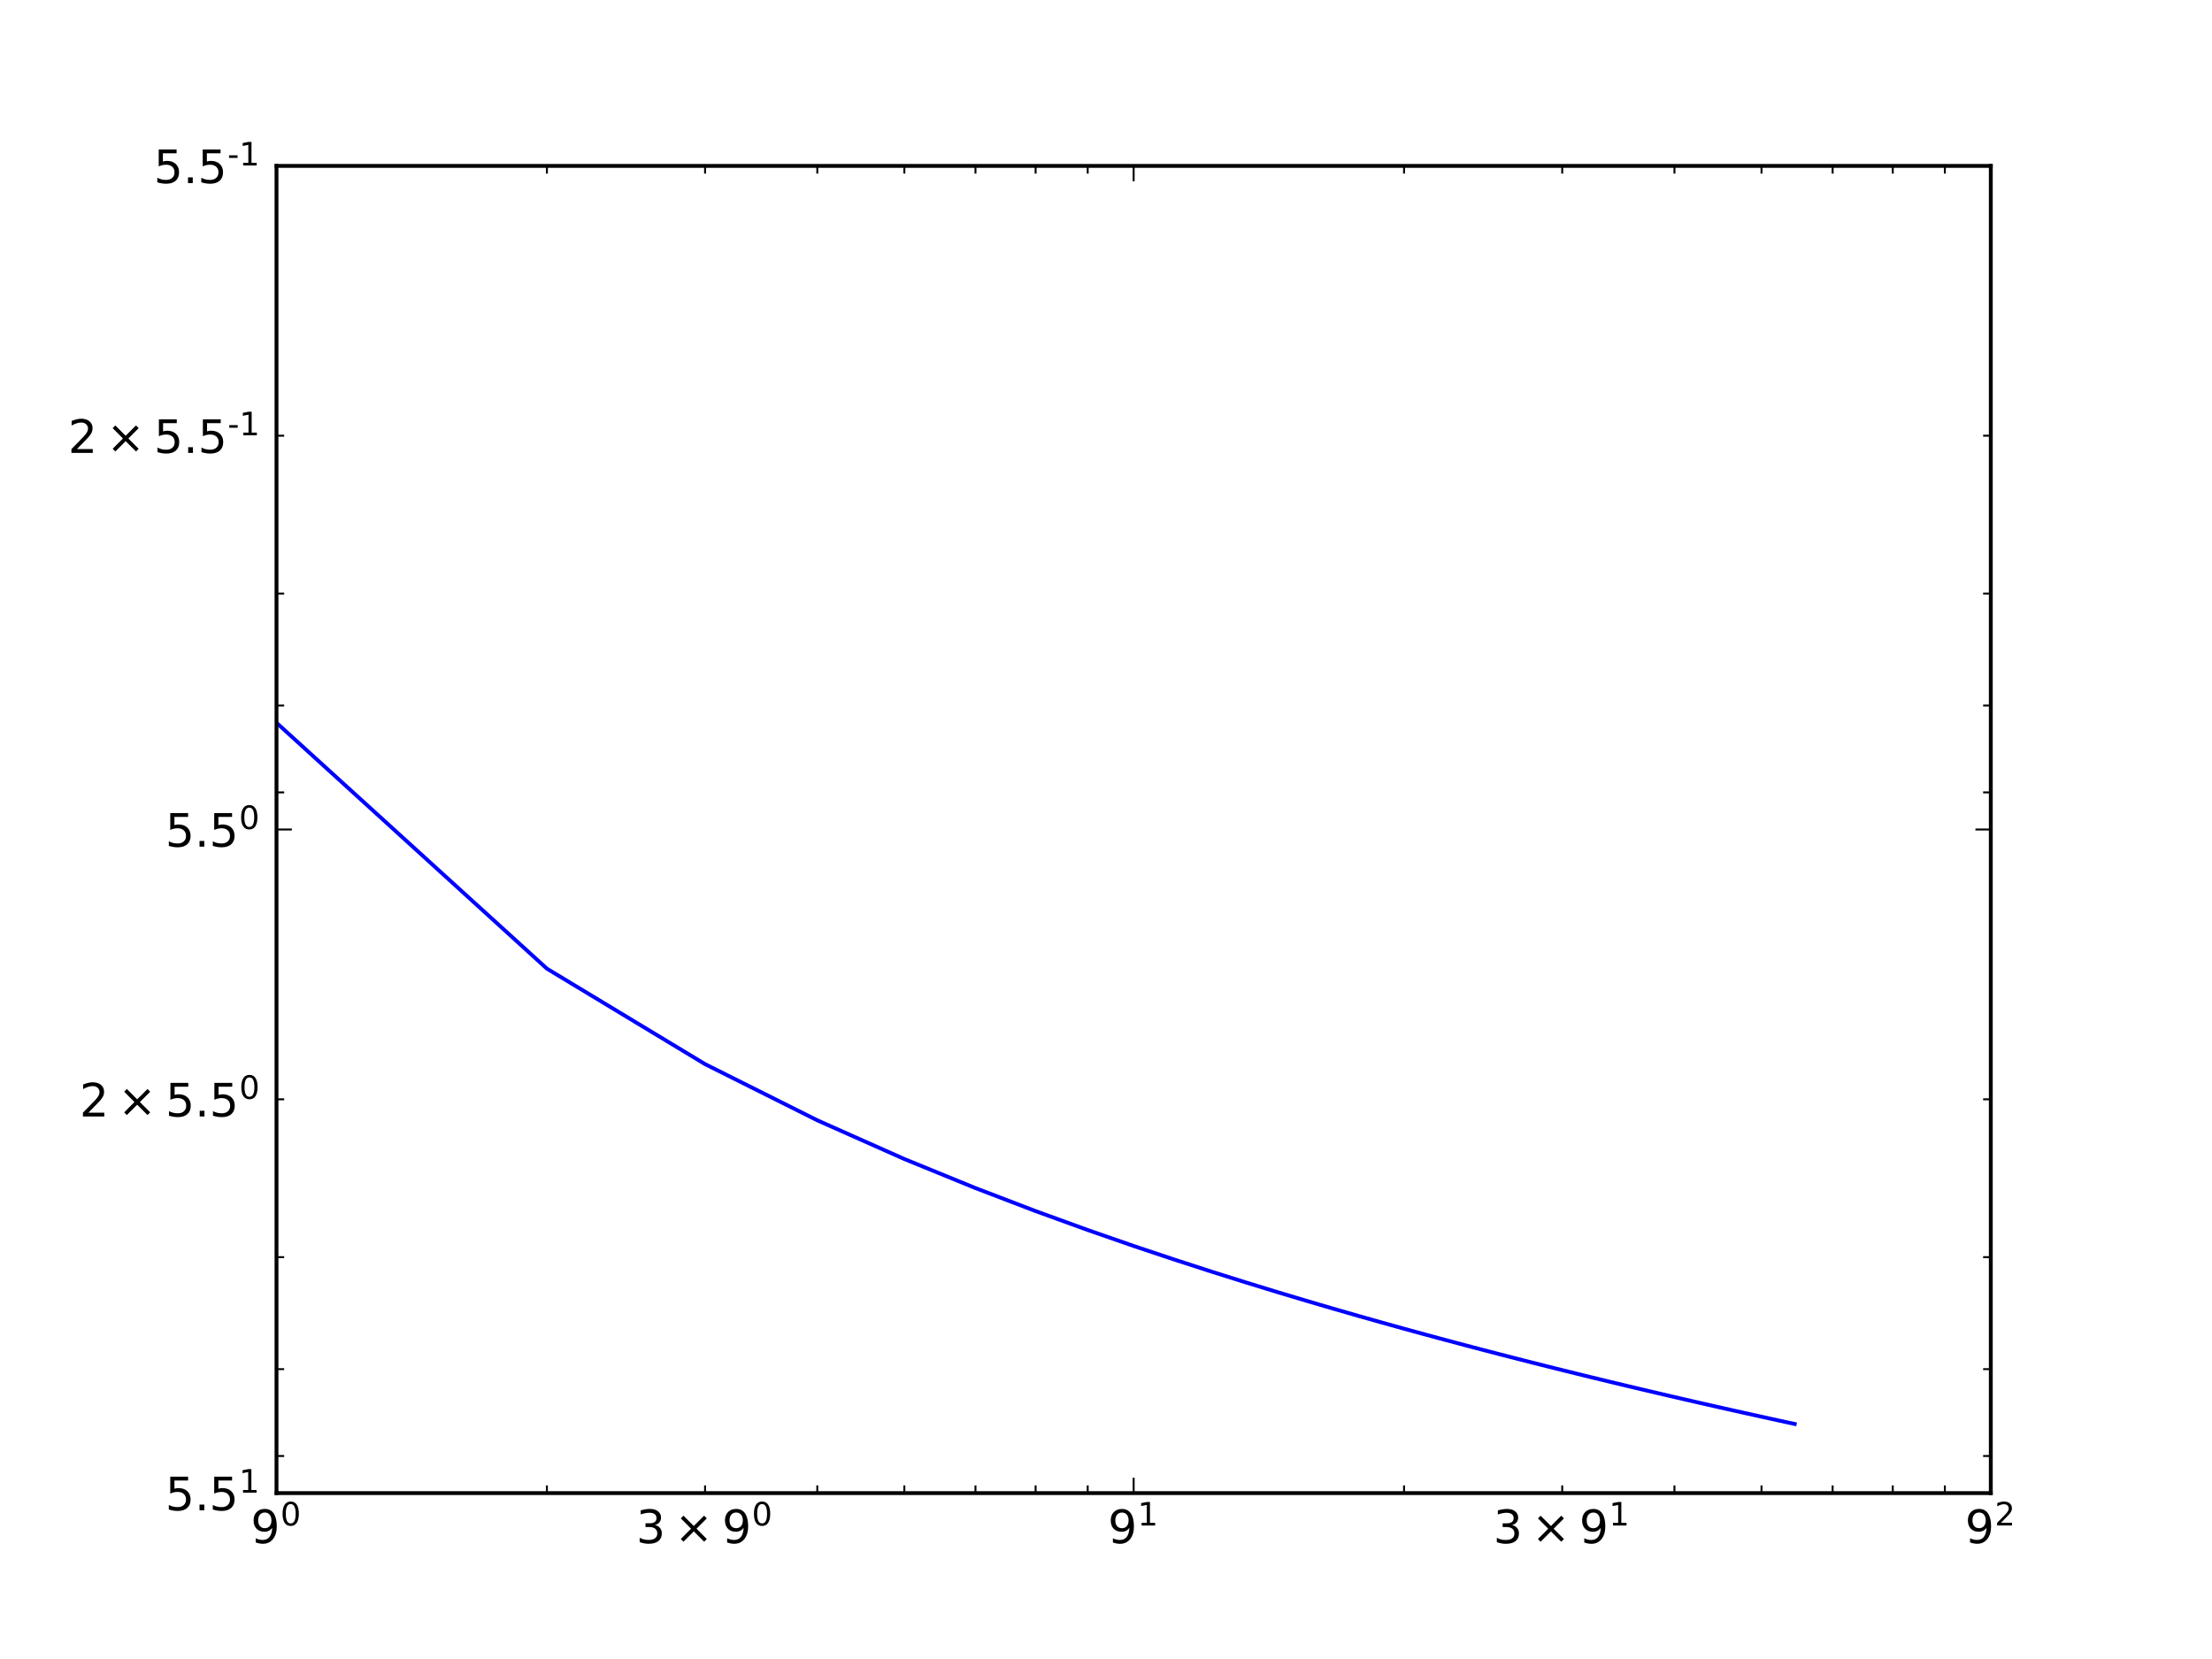
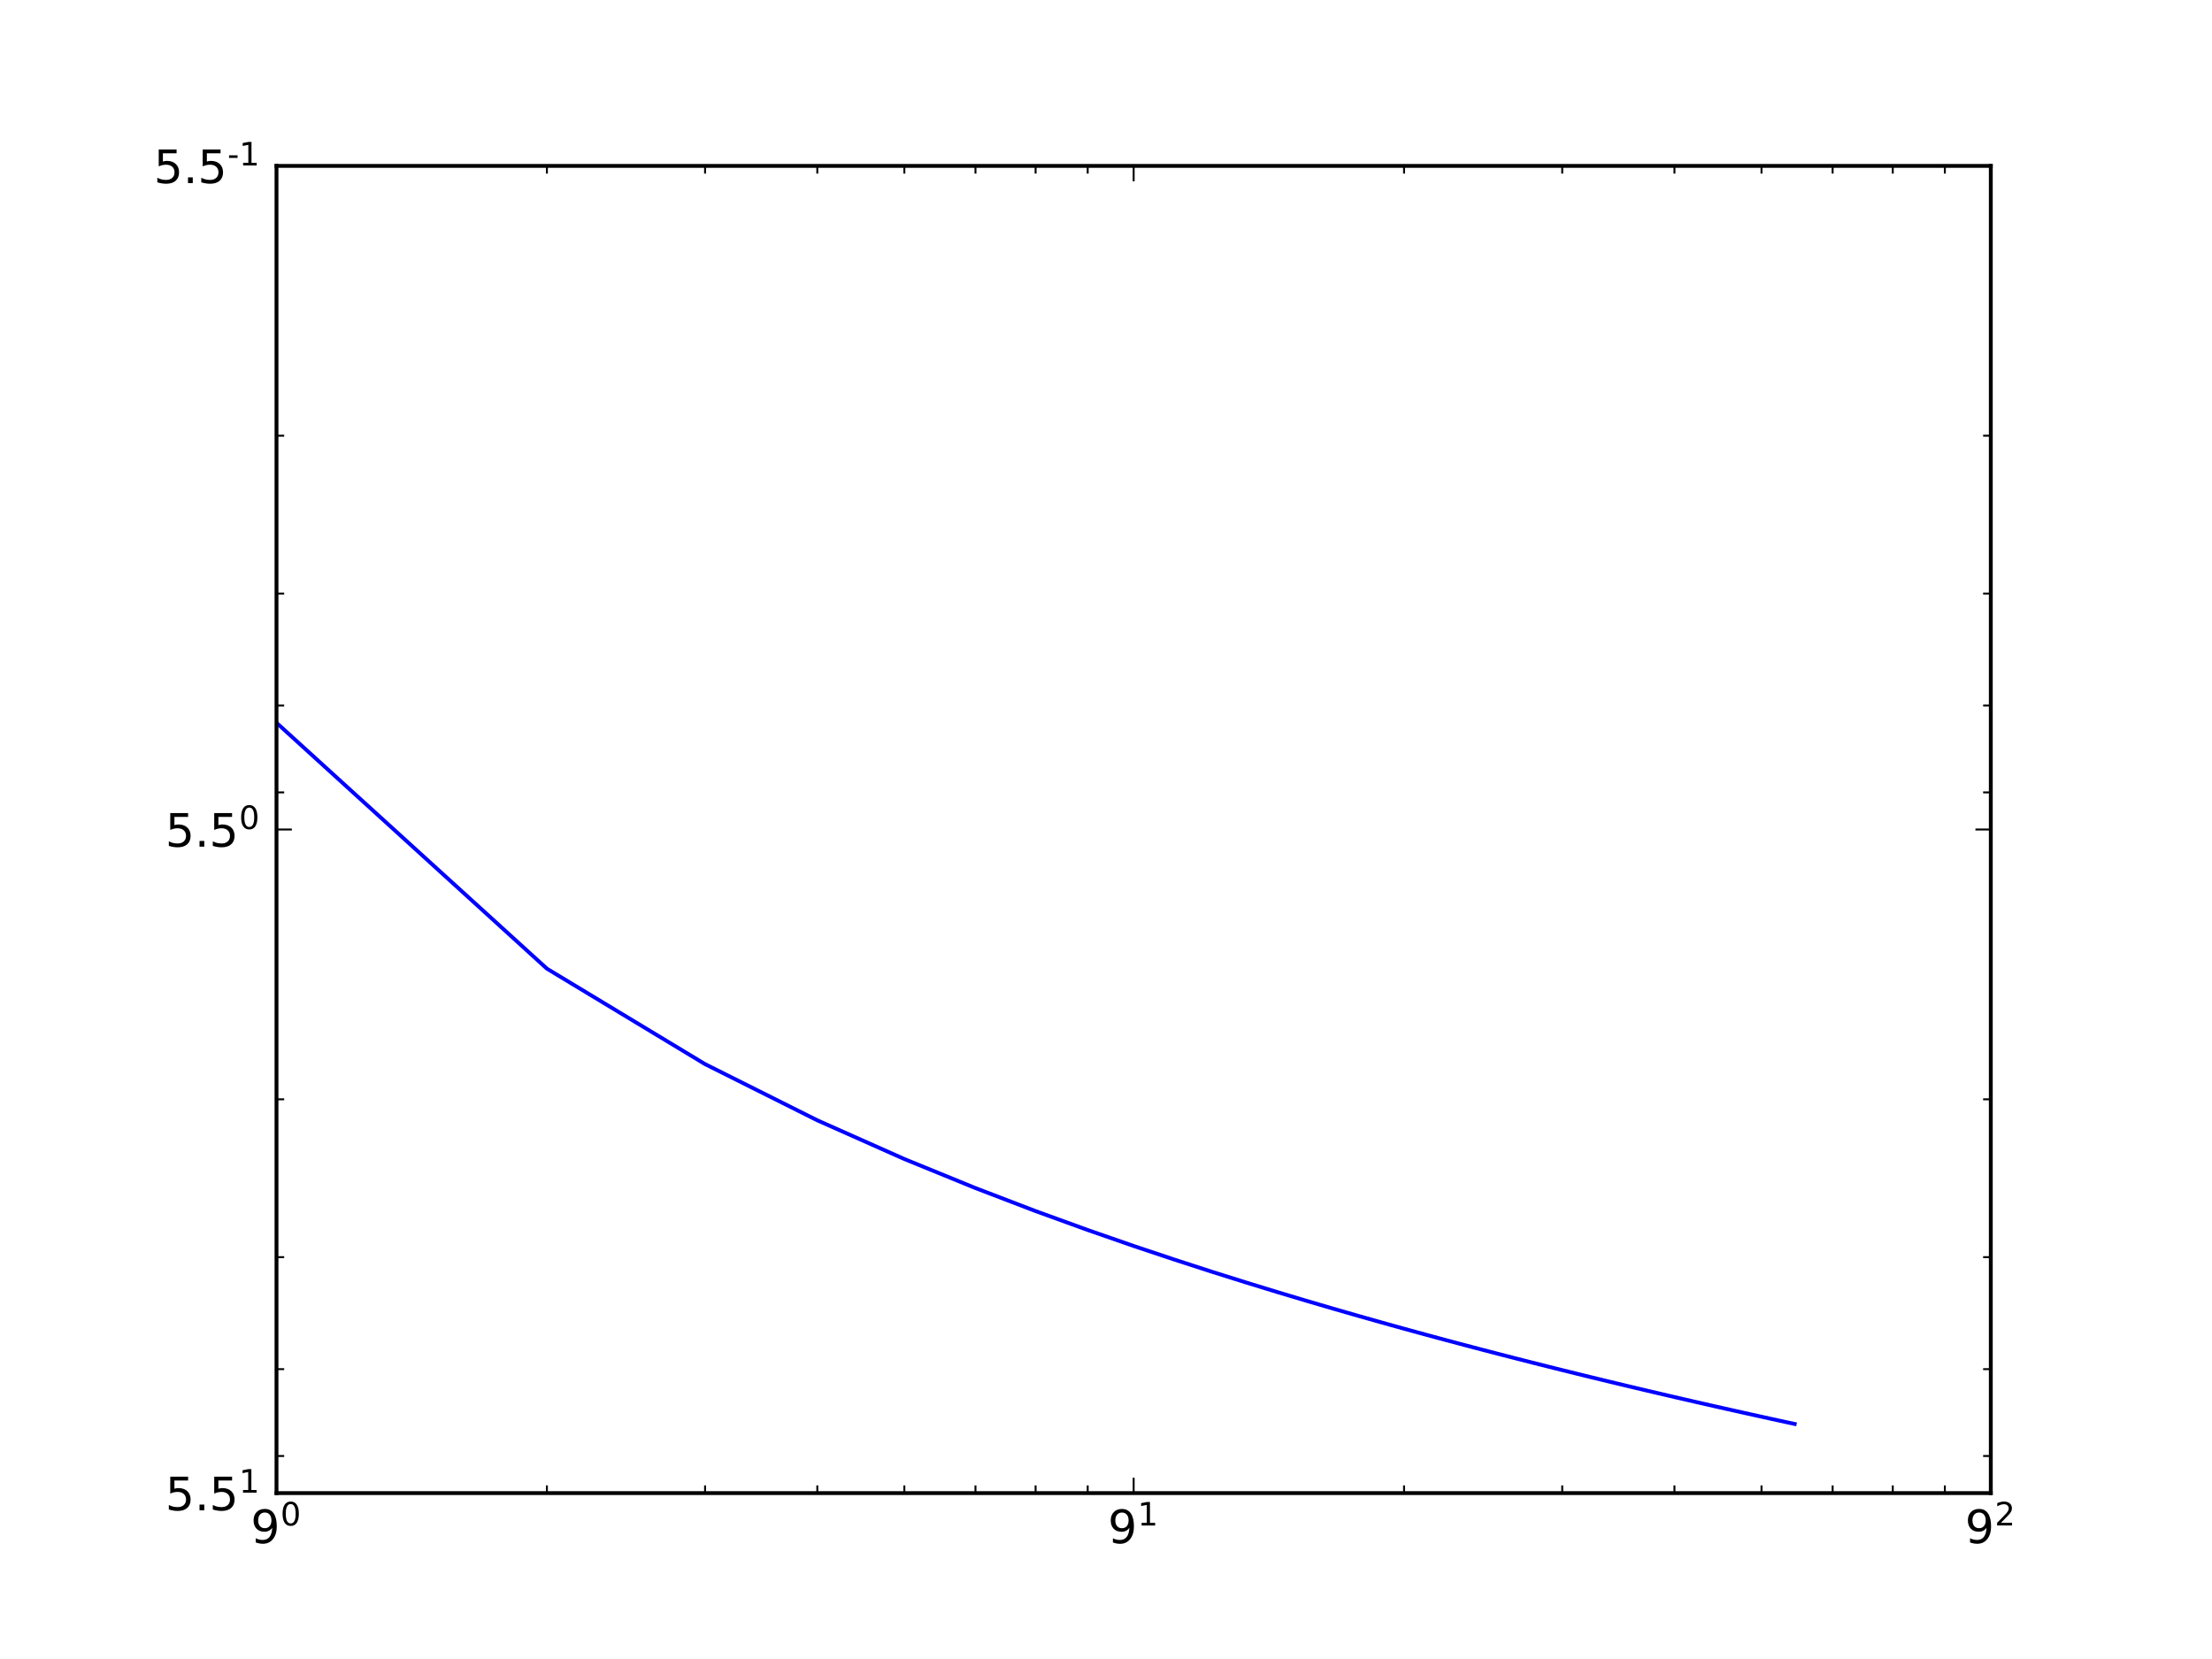
<svg xmlns="http://www.w3.org/2000/svg" xmlns:xlink="http://www.w3.org/1999/xlink" height="432pt" version="1.1" viewBox="0 0 576 432" width="576pt">
  <defs>
    <style type="text/css">
*{stroke-linecap:butt;stroke-linejoin:round;}
  </style>
  </defs>
  <g id="figure_1">
    <g id="patch_1">
      <path d="M 0 432  L 576 432  L 576 0  L 0 0  z " style="fill:#ffffff;" />
    </g>
    <g id="axes_1">
      <g id="patch_2">
        <path d="M 72 388.8  L 518.4 388.8  L 518.4 43.2  L 72 43.2  z " style="fill:#ffffff;" />
      </g>
      <g id="line2d_1">
-         <path clip-path="url(#p77b23b5ff5)" d="M -1 115.451  L 72 188.213  L 142.412 252.236  L 183.6 277.099  L 212.824 291.727  L 235.491 301.808  L 254.012 309.374  L 269.671 315.367  L 283.235 320.29  L 295.2 324.447  L 305.903 328.027  L 315.585 331.163  L 324.424 333.944  L 332.554 336.437  L 340.083 338.693  L 347.091 340.75  L 353.647 342.637  L 359.805 344.378  L 365.612 345.994  L 371.104 347.498  L 376.315 348.906  L 381.271 350.227  L 385.996 351.471  L 390.512 352.645  L 394.835 353.757  L 398.982 354.813  L 402.966 355.817  L 406.8 356.773  L 410.494 357.687  L 414.059 358.561  L 417.503 359.398  L 420.834 360.201  L 424.059 360.973  L 427.185 361.715  L 430.217 362.43  L 433.162 363.12  L 436.024 363.786  L 438.807 364.429  L 441.516 365.051  L 444.154 365.654  L 446.726 366.238  L 449.235 366.804  L 451.683 367.354  L 454.073 367.887  L 456.408 368.406  L 458.691 368.911  L 460.924 369.402  L 463.108 369.88  L 465.247 370.347  L 467.342 370.801  " style="fill:none;stroke:#0000ff;stroke-linecap:square;" />
+         <path clip-path="url(#p723926c91e)" d="M -1 115.451  L 72 188.213  L 142.412 252.236  L 183.6 277.099  L 212.824 291.727  L 235.491 301.808  L 254.012 309.374  L 269.671 315.367  L 283.235 320.29  L 295.2 324.447  L 305.903 328.027  L 315.585 331.163  L 324.424 333.944  L 332.554 336.437  L 340.083 338.693  L 347.091 340.75  L 353.647 342.637  L 359.805 344.378  L 365.612 345.994  L 371.104 347.498  L 376.315 348.906  L 381.271 350.227  L 385.996 351.471  L 390.512 352.645  L 394.835 353.757  L 398.982 354.813  L 402.966 355.817  L 406.8 356.773  L 410.494 357.687  L 414.059 358.561  L 417.503 359.398  L 420.834 360.201  L 424.059 360.973  L 427.185 361.715  L 430.217 362.43  L 433.162 363.12  L 436.024 363.786  L 438.807 364.429  L 441.516 365.051  L 444.154 365.654  L 446.726 366.238  L 449.235 366.804  L 451.683 367.354  L 454.073 367.887  L 456.408 368.406  L 458.691 368.911  L 460.924 369.402  L 463.108 369.88  L 465.247 370.347  L 467.342 370.801  " style="fill:none;stroke:#0000ff;stroke-linecap:square;" />
      </g>
      <g id="patch_3">
        <path d="M 72 388.8  L 72 43.2  " style="fill:none;stroke:#000000;stroke-linecap:square;stroke-linejoin:miter;" />
      </g>
      <g id="patch_4">
        <path d="M 518.4 388.8  L 518.4 43.2  " style="fill:none;stroke:#000000;stroke-linecap:square;stroke-linejoin:miter;" />
      </g>
      <g id="patch_5">
        <path d="M 72 388.8  L 518.4 388.8  " style="fill:none;stroke:#000000;stroke-linecap:square;stroke-linejoin:miter;" />
      </g>
      <g id="patch_6">
        <path d="M 72 43.2  L 518.4 43.2  " style="fill:none;stroke:#000000;stroke-linecap:square;stroke-linejoin:miter;" />
      </g>
      <g id="matplotlib.axis_1">
        <g id="xtick_1">
          <g id="line2d_2">
            <defs>
-               <path d="M 0 0  L 0 -4  " id="m2d4ddba423" style="stroke:#000000;stroke-width:0.5;" />
-             </defs>
-             <g>
-               <use style="stroke:#000000;stroke-width:0.5;" x="72" xlink:href="#m2d4ddba423" y="388.8" />
+               <path d="M 0 0  L 0 -4  " id="m2d42ea062d" style="stroke:#000000;stroke-width:0.5;" />
+             </defs>
+             <g>
+               <use style="stroke:#000000;stroke-width:0.5;" x="72" xlink:href="#m2d42ea062d" y="388.8" />
            </g>
          </g>
          <g id="line2d_3">
            <defs>
-               <path d="M 0 0  L 0 4  " id="m4e4fc712fc" style="stroke:#000000;stroke-width:0.5;" />
-             </defs>
-             <g>
-               <use style="stroke:#000000;stroke-width:0.5;" x="72" xlink:href="#m4e4fc712fc" y="43.2" />
+               <path d="M 0 0  L 0 4  " id="mce14a3a785" style="stroke:#000000;stroke-width:0.5;" />
+             </defs>
+             <g>
+               <use style="stroke:#000000;stroke-width:0.5;" x="72" xlink:href="#mce14a3a785" y="43.2" />
            </g>
          </g>
          <g id="text_1">
            <defs>
              <path d="M 10.984 1.516  L 10.984 10.5  Q 14.703 8.734 18.5 7.812  Q 22.312 6.891 25.984 6.891  Q 35.75 6.891 40.891 13.453  Q 46.047 20.016 46.781 33.406  Q 43.953 29.203 39.594 26.953  Q 35.25 24.703 29.984 24.703  Q 19.047 24.703 12.672 31.312  Q 6.297 37.938 6.297 49.422  Q 6.297 60.641 12.938 67.422  Q 19.578 74.219 30.609 74.219  Q 43.266 74.219 49.922 64.516  Q 56.594 54.828 56.594 36.375  Q 56.594 19.141 48.406 8.859  Q 40.234 -1.422 26.422 -1.422  Q 22.703 -1.422 18.891 -0.688  Q 15.094 0.047 10.984 1.516  M 30.609 32.422  Q 37.25 32.422 41.125 36.953  Q 45.016 41.5 45.016 49.422  Q 45.016 57.281 41.125 61.844  Q 37.25 66.406 30.609 66.406  Q 23.969 66.406 20.094 61.844  Q 16.219 57.281 16.219 49.422  Q 16.219 41.5 20.094 36.953  Q 23.969 32.422 30.609 32.422  " id="DejaVuSans-39" />
              <path d="M 31.781 66.406  Q 24.172 66.406 20.328 58.906  Q 16.5 51.422 16.5 36.375  Q 16.5 21.391 20.328 13.891  Q 24.172 6.391 31.781 6.391  Q 39.453 6.391 43.281 13.891  Q 47.125 21.391 47.125 36.375  Q 47.125 51.422 43.281 58.906  Q 39.453 66.406 31.781 66.406  M 31.781 74.219  Q 44.047 74.219 50.516 64.516  Q 56.984 54.828 56.984 36.375  Q 56.984 17.969 50.516 8.266  Q 44.047 -1.422 31.781 -1.422  Q 19.531 -1.422 13.062 8.266  Q 6.594 17.969 6.594 36.375  Q 6.594 54.828 13.062 64.516  Q 19.531 74.219 31.781 74.219  " id="DejaVuSans-30" />
            </defs>
            <g transform="translate(65.28 401.9181)scale(0.12 -0.12)">
              <use transform="translate(0 0.765625)" xlink:href="#DejaVuSans-39" />
              <use transform="translate(64.58008 39.04688)scale(0.7)" xlink:href="#DejaVuSans-30" />
            </g>
          </g>
        </g>
        <g id="xtick_2">
          <g id="line2d_4">
            <g>
-               <use style="stroke:#000000;stroke-width:0.5;" x="295.2" xlink:href="#m2d4ddba423" y="388.8" />
+               <use style="stroke:#000000;stroke-width:0.5;" x="295.2" xlink:href="#m2d42ea062d" y="388.8" />
            </g>
          </g>
          <g id="line2d_5">
            <g>
-               <use style="stroke:#000000;stroke-width:0.5;" x="295.2" xlink:href="#m4e4fc712fc" y="43.2" />
+               <use style="stroke:#000000;stroke-width:0.5;" x="295.2" xlink:href="#mce14a3a785" y="43.2" />
            </g>
          </g>
          <g id="text_2">
            <defs>
              <path d="M 12.406 8.297  L 28.516 8.297  L 28.516 63.922  L 10.984 60.406  L 10.984 69.391  L 28.422 72.906  L 38.281 72.906  L 38.281 8.297  L 54.391 8.297  L 54.391 0  L 12.406 0  z " id="DejaVuSans-31" />
            </defs>
            <g transform="translate(288.48 401.9181)scale(0.12 -0.12)">
              <use transform="translate(0 0.684375)" xlink:href="#DejaVuSans-39" />
              <use transform="translate(64.58008 38.96563)scale(0.7)" xlink:href="#DejaVuSans-31" />
            </g>
          </g>
        </g>
        <g id="xtick_3">
          <g id="line2d_6">
            <g>
-               <use style="stroke:#000000;stroke-width:0.5;" x="518.4" xlink:href="#m2d4ddba423" y="388.8" />
+               <use style="stroke:#000000;stroke-width:0.5;" x="518.4" xlink:href="#m2d42ea062d" y="388.8" />
            </g>
          </g>
          <g id="line2d_7">
            <g>
-               <use style="stroke:#000000;stroke-width:0.5;" x="518.4" xlink:href="#m4e4fc712fc" y="43.2" />
+               <use style="stroke:#000000;stroke-width:0.5;" x="518.4" xlink:href="#mce14a3a785" y="43.2" />
            </g>
          </g>
          <g id="text_3">
            <defs>
              <path d="M 19.188 8.297  L 53.609 8.297  L 53.609 0  L 7.328 0  L 7.328 8.297  Q 12.938 14.109 22.625 23.891  Q 32.328 33.688 34.812 36.531  Q 39.547 41.844 41.422 45.531  Q 43.312 49.219 43.312 52.781  Q 43.312 58.594 39.234 62.25  Q 35.156 65.922 28.609 65.922  Q 23.969 65.922 18.812 64.312  Q 13.672 62.703 7.812 59.422  L 7.812 69.391  Q 13.766 71.781 18.938 73  Q 24.125 74.219 28.422 74.219  Q 39.75 74.219 46.484 68.547  Q 53.219 62.891 53.219 53.422  Q 53.219 48.922 51.531 44.891  Q 49.859 40.875 45.406 35.406  Q 44.188 33.984 37.641 27.219  Q 31.109 20.453 19.188 8.297  " id="DejaVuSans-32" />
            </defs>
            <g transform="translate(511.68 401.9181)scale(0.12 -0.12)">
              <use transform="translate(0 0.765625)" xlink:href="#DejaVuSans-39" />
              <use transform="translate(64.58008 39.04688)scale(0.7)" xlink:href="#DejaVuSans-32" />
            </g>
          </g>
        </g>
        <g id="xtick_4">
          <g id="line2d_8">
            <defs>
-               <path d="M 0 0  L 0 -2  " id="m1acb1eab51" style="stroke:#000000;stroke-width:0.5;" />
-             </defs>
-             <g>
-               <use style="stroke:#000000;stroke-width:0.5;" x="142.412" xlink:href="#m1acb1eab51" y="388.8" />
+               <path d="M 0 0  L 0 -2  " id="m310b554b32" style="stroke:#000000;stroke-width:0.5;" />
+             </defs>
+             <g>
+               <use style="stroke:#000000;stroke-width:0.5;" x="142.412" xlink:href="#m310b554b32" y="388.8" />
            </g>
          </g>
          <g id="line2d_9">
            <defs>
-               <path d="M 0 0  L 0 2  " id="mb4079269e1" style="stroke:#000000;stroke-width:0.5;" />
-             </defs>
-             <g>
-               <use style="stroke:#000000;stroke-width:0.5;" x="142.412" xlink:href="#mb4079269e1" y="43.2" />
+               <path d="M 0 0  L 0 2  " id="me84c97a1b3" style="stroke:#000000;stroke-width:0.5;" />
+             </defs>
+             <g>
+               <use style="stroke:#000000;stroke-width:0.5;" x="142.412" xlink:href="#me84c97a1b3" y="43.2" />
            </g>
          </g>
        </g>
        <g id="xtick_5">
          <g id="line2d_10">
            <g>
-               <use style="stroke:#000000;stroke-width:0.5;" x="183.6" xlink:href="#m1acb1eab51" y="388.8" />
+               <use style="stroke:#000000;stroke-width:0.5;" x="183.6" xlink:href="#m310b554b32" y="388.8" />
            </g>
          </g>
          <g id="line2d_11">
            <g>
-               <use style="stroke:#000000;stroke-width:0.5;" x="183.6" xlink:href="#mb4079269e1" y="43.2" />
-             </g>
-           </g>
-           <g id="text_4">
-             <defs>
-               <path d="M 40.578 39.312  Q 47.656 37.797 51.625 33  Q 55.609 28.219 55.609 21.188  Q 55.609 10.406 48.188 4.484  Q 40.766 -1.422 27.094 -1.422  Q 22.516 -1.422 17.656 -0.516  Q 12.797 0.391 7.625 2.203  L 7.625 11.719  Q 11.719 9.328 16.594 8.109  Q 21.484 6.891 26.812 6.891  Q 36.078 6.891 40.938 10.547  Q 45.797 14.203 45.797 21.188  Q 45.797 27.641 41.281 31.266  Q 36.766 34.906 28.719 34.906  L 20.219 34.906  L 20.219 43.016  L 29.109 43.016  Q 36.375 43.016 40.234 45.922  Q 44.094 48.828 44.094 54.297  Q 44.094 59.906 40.109 62.906  Q 36.141 65.922 28.719 65.922  Q 24.656 65.922 20.016 65.031  Q 15.375 64.156 9.812 62.312  L 9.812 71.094  Q 15.438 72.656 20.344 73.438  Q 25.25 74.219 29.594 74.219  Q 40.828 74.219 47.359 69.109  Q 53.906 64.016 53.906 55.328  Q 53.906 49.266 50.438 45.094  Q 46.969 40.922 40.578 39.312  " id="DejaVuSans-33" />
-               <path d="M 70.125 53.719  L 47.797 31.297  L 70.125 8.984  L 64.312 3.078  L 41.891 25.484  L 19.484 3.078  L 13.719 8.984  L 35.984 31.297  L 13.719 53.719  L 19.484 59.625  L 41.891 37.203  L 64.312 59.625  z " id="DejaVuSans-d7" />
-             </defs>
-             <g transform="translate(165.66 401.9181)scale(0.12 -0.12)">
-               <use transform="translate(0 0.765625)" xlink:href="#DejaVuSans-33" />
-               <use transform="translate(83.10547 0.765625)" xlink:href="#DejaVuSans-d7" />
-               <use transform="translate(186.377 0.765625)" xlink:href="#DejaVuSans-39" />
-               <use transform="translate(250.957 39.04688)scale(0.7)" xlink:href="#DejaVuSans-30" />
+               <use style="stroke:#000000;stroke-width:0.5;" x="183.6" xlink:href="#me84c97a1b3" y="43.2" />
            </g>
          </g>
        </g>
        <g id="xtick_6">
          <g id="line2d_12">
            <g>
-               <use style="stroke:#000000;stroke-width:0.5;" x="212.824" xlink:href="#m1acb1eab51" y="388.8" />
+               <use style="stroke:#000000;stroke-width:0.5;" x="212.824" xlink:href="#m310b554b32" y="388.8" />
            </g>
          </g>
          <g id="line2d_13">
            <g>
-               <use style="stroke:#000000;stroke-width:0.5;" x="212.824" xlink:href="#mb4079269e1" y="43.2" />
+               <use style="stroke:#000000;stroke-width:0.5;" x="212.824" xlink:href="#me84c97a1b3" y="43.2" />
            </g>
          </g>
        </g>
        <g id="xtick_7">
          <g id="line2d_14">
            <g>
-               <use style="stroke:#000000;stroke-width:0.5;" x="235.491" xlink:href="#m1acb1eab51" y="388.8" />
+               <use style="stroke:#000000;stroke-width:0.5;" x="235.491" xlink:href="#m310b554b32" y="388.8" />
            </g>
          </g>
          <g id="line2d_15">
            <g>
-               <use style="stroke:#000000;stroke-width:0.5;" x="235.491" xlink:href="#mb4079269e1" y="43.2" />
+               <use style="stroke:#000000;stroke-width:0.5;" x="235.491" xlink:href="#me84c97a1b3" y="43.2" />
            </g>
          </g>
        </g>
        <g id="xtick_8">
          <g id="line2d_16">
            <g>
-               <use style="stroke:#000000;stroke-width:0.5;" x="254.012" xlink:href="#m1acb1eab51" y="388.8" />
+               <use style="stroke:#000000;stroke-width:0.5;" x="254.012" xlink:href="#m310b554b32" y="388.8" />
            </g>
          </g>
          <g id="line2d_17">
            <g>
-               <use style="stroke:#000000;stroke-width:0.5;" x="254.012" xlink:href="#mb4079269e1" y="43.2" />
+               <use style="stroke:#000000;stroke-width:0.5;" x="254.012" xlink:href="#me84c97a1b3" y="43.2" />
            </g>
          </g>
        </g>
        <g id="xtick_9">
          <g id="line2d_18">
            <g>
-               <use style="stroke:#000000;stroke-width:0.5;" x="269.671" xlink:href="#m1acb1eab51" y="388.8" />
+               <use style="stroke:#000000;stroke-width:0.5;" x="269.671" xlink:href="#m310b554b32" y="388.8" />
            </g>
          </g>
          <g id="line2d_19">
            <g>
-               <use style="stroke:#000000;stroke-width:0.5;" x="269.671" xlink:href="#mb4079269e1" y="43.2" />
+               <use style="stroke:#000000;stroke-width:0.5;" x="269.671" xlink:href="#me84c97a1b3" y="43.2" />
            </g>
          </g>
        </g>
        <g id="xtick_10">
          <g id="line2d_20">
            <g>
-               <use style="stroke:#000000;stroke-width:0.5;" x="283.235" xlink:href="#m1acb1eab51" y="388.8" />
+               <use style="stroke:#000000;stroke-width:0.5;" x="283.235" xlink:href="#m310b554b32" y="388.8" />
            </g>
          </g>
          <g id="line2d_21">
            <g>
-               <use style="stroke:#000000;stroke-width:0.5;" x="283.235" xlink:href="#mb4079269e1" y="43.2" />
+               <use style="stroke:#000000;stroke-width:0.5;" x="283.235" xlink:href="#me84c97a1b3" y="43.2" />
            </g>
          </g>
        </g>
        <g id="xtick_11">
          <g id="line2d_22">
            <g>
-               <use style="stroke:#000000;stroke-width:0.5;" x="365.612" xlink:href="#m1acb1eab51" y="388.8" />
+               <use style="stroke:#000000;stroke-width:0.5;" x="365.612" xlink:href="#m310b554b32" y="388.8" />
            </g>
          </g>
          <g id="line2d_23">
            <g>
-               <use style="stroke:#000000;stroke-width:0.5;" x="365.612" xlink:href="#mb4079269e1" y="43.2" />
+               <use style="stroke:#000000;stroke-width:0.5;" x="365.612" xlink:href="#me84c97a1b3" y="43.2" />
            </g>
          </g>
        </g>
        <g id="xtick_12">
          <g id="line2d_24">
            <g>
-               <use style="stroke:#000000;stroke-width:0.5;" x="406.8" xlink:href="#m1acb1eab51" y="388.8" />
+               <use style="stroke:#000000;stroke-width:0.5;" x="406.8" xlink:href="#m310b554b32" y="388.8" />
            </g>
          </g>
          <g id="line2d_25">
            <g>
-               <use style="stroke:#000000;stroke-width:0.5;" x="406.8" xlink:href="#mb4079269e1" y="43.2" />
-             </g>
-           </g>
-           <g id="text_5">
-             <g transform="translate(388.86 401.9181)scale(0.12 -0.12)">
-               <use transform="translate(0 0.684375)" xlink:href="#DejaVuSans-33" />
-               <use transform="translate(83.10547 0.684375)" xlink:href="#DejaVuSans-d7" />
-               <use transform="translate(186.377 0.684375)" xlink:href="#DejaVuSans-39" />
-               <use transform="translate(250.957 38.96563)scale(0.7)" xlink:href="#DejaVuSans-31" />
+               <use style="stroke:#000000;stroke-width:0.5;" x="406.8" xlink:href="#me84c97a1b3" y="43.2" />
            </g>
          </g>
        </g>
        <g id="xtick_13">
          <g id="line2d_26">
            <g>
-               <use style="stroke:#000000;stroke-width:0.5;" x="436.024" xlink:href="#m1acb1eab51" y="388.8" />
+               <use style="stroke:#000000;stroke-width:0.5;" x="436.024" xlink:href="#m310b554b32" y="388.8" />
            </g>
          </g>
          <g id="line2d_27">
            <g>
-               <use style="stroke:#000000;stroke-width:0.5;" x="436.024" xlink:href="#mb4079269e1" y="43.2" />
+               <use style="stroke:#000000;stroke-width:0.5;" x="436.024" xlink:href="#me84c97a1b3" y="43.2" />
            </g>
          </g>
        </g>
        <g id="xtick_14">
          <g id="line2d_28">
            <g>
-               <use style="stroke:#000000;stroke-width:0.5;" x="458.691" xlink:href="#m1acb1eab51" y="388.8" />
+               <use style="stroke:#000000;stroke-width:0.5;" x="458.691" xlink:href="#m310b554b32" y="388.8" />
            </g>
          </g>
          <g id="line2d_29">
            <g>
-               <use style="stroke:#000000;stroke-width:0.5;" x="458.691" xlink:href="#mb4079269e1" y="43.2" />
+               <use style="stroke:#000000;stroke-width:0.5;" x="458.691" xlink:href="#me84c97a1b3" y="43.2" />
            </g>
          </g>
        </g>
        <g id="xtick_15">
          <g id="line2d_30">
            <g>
-               <use style="stroke:#000000;stroke-width:0.5;" x="477.212" xlink:href="#m1acb1eab51" y="388.8" />
+               <use style="stroke:#000000;stroke-width:0.5;" x="477.212" xlink:href="#m310b554b32" y="388.8" />
            </g>
          </g>
          <g id="line2d_31">
            <g>
-               <use style="stroke:#000000;stroke-width:0.5;" x="477.212" xlink:href="#mb4079269e1" y="43.2" />
+               <use style="stroke:#000000;stroke-width:0.5;" x="477.212" xlink:href="#me84c97a1b3" y="43.2" />
            </g>
          </g>
        </g>
        <g id="xtick_16">
          <g id="line2d_32">
            <g>
-               <use style="stroke:#000000;stroke-width:0.5;" x="492.871" xlink:href="#m1acb1eab51" y="388.8" />
+               <use style="stroke:#000000;stroke-width:0.5;" x="492.871" xlink:href="#m310b554b32" y="388.8" />
            </g>
          </g>
          <g id="line2d_33">
            <g>
-               <use style="stroke:#000000;stroke-width:0.5;" x="492.871" xlink:href="#mb4079269e1" y="43.2" />
+               <use style="stroke:#000000;stroke-width:0.5;" x="492.871" xlink:href="#me84c97a1b3" y="43.2" />
            </g>
          </g>
        </g>
        <g id="xtick_17">
          <g id="line2d_34">
            <g>
-               <use style="stroke:#000000;stroke-width:0.5;" x="506.435" xlink:href="#m1acb1eab51" y="388.8" />
+               <use style="stroke:#000000;stroke-width:0.5;" x="506.435" xlink:href="#m310b554b32" y="388.8" />
            </g>
          </g>
          <g id="line2d_35">
            <g>
-               <use style="stroke:#000000;stroke-width:0.5;" x="506.435" xlink:href="#mb4079269e1" y="43.2" />
+               <use style="stroke:#000000;stroke-width:0.5;" x="506.435" xlink:href="#me84c97a1b3" y="43.2" />
            </g>
          </g>
        </g>
      </g>
      <g id="matplotlib.axis_2">
        <g id="ytick_1">
          <g id="line2d_36">
            <defs>
-               <path d="M 0 0  L 4 0  " id="md4f0ea9b24" style="stroke:#000000;stroke-width:0.5;" />
-             </defs>
-             <g>
-               <use style="stroke:#000000;stroke-width:0.5;" x="72" xlink:href="#md4f0ea9b24" y="43.2" />
+               <path d="M 0 0  L 4 0  " id="m6ac496e2fb" style="stroke:#000000;stroke-width:0.5;" />
+             </defs>
+             <g>
+               <use style="stroke:#000000;stroke-width:0.5;" x="72" xlink:href="#m6ac496e2fb" y="43.2" />
            </g>
          </g>
          <g id="line2d_37">
            <defs>
-               <path d="M 0 0  L -4 0  " id="mb109f2c327" style="stroke:#000000;stroke-width:0.5;" />
-             </defs>
-             <g>
-               <use style="stroke:#000000;stroke-width:0.5;" x="518.4" xlink:href="#mb109f2c327" y="43.2" />
-             </g>
-           </g>
-           <g id="text_6">
+               <path d="M 0 0  L -4 0  " id="m6d16c3a0fe" style="stroke:#000000;stroke-width:0.5;" />
+             </defs>
+             <g>
+               <use style="stroke:#000000;stroke-width:0.5;" x="518.4" xlink:href="#m6d16c3a0fe" y="43.2" />
+             </g>
+           </g>
+           <g id="text_4">
            <defs>
              <path d="M 10.797 72.906  L 49.516 72.906  L 49.516 64.594  L 19.828 64.594  L 19.828 46.734  Q 21.969 47.469 24.109 47.828  Q 26.266 48.188 28.422 48.188  Q 40.625 48.188 47.75 41.5  Q 54.891 34.812 54.891 23.391  Q 54.891 11.625 47.562 5.094  Q 40.234 -1.422 26.906 -1.422  Q 22.312 -1.422 17.547 -0.641  Q 12.797 0.141 7.719 1.703  L 7.719 11.625  Q 12.109 9.234 16.797 8.062  Q 21.484 6.891 26.703 6.891  Q 35.156 6.891 40.078 11.328  Q 45.016 15.766 45.016 23.391  Q 45.016 31 40.078 35.438  Q 35.156 39.891 26.703 39.891  Q 22.75 39.891 18.812 39.016  Q 14.891 38.141 10.797 36.281  z " id="DejaVuSans-35" />
              <path d="M 10.688 12.406  L 21 12.406  L 21 0  L 10.688 0  z " id="DejaVuSans-2e" />
              <path d="M 4.891 31.391  L 31.203 31.391  L 31.203 23.391  L 4.891 23.391  z " id="DejaVuSans-2d" />
            </defs>
            <g transform="translate(40.04 47.75906)scale(0.12 -0.12)">
              <use transform="translate(0 0.684375)" xlink:href="#DejaVuSans-35" />
              <use transform="translate(63.62305 0.684375)" xlink:href="#DejaVuSans-2e" />
              <use transform="translate(95.41016 0.684375)" xlink:href="#DejaVuSans-35" />
              <use transform="translate(159.9902 38.96563)scale(0.7)" xlink:href="#DejaVuSans-2d" />
              <use transform="translate(185.249 38.96563)scale(0.7)" xlink:href="#DejaVuSans-31" />
            </g>
          </g>
        </g>
        <g id="ytick_2">
          <g id="line2d_38">
            <g>
-               <use style="stroke:#000000;stroke-width:0.5;" x="72" xlink:href="#md4f0ea9b24" y="216" />
+               <use style="stroke:#000000;stroke-width:0.5;" x="72" xlink:href="#m6ac496e2fb" y="216" />
            </g>
          </g>
          <g id="line2d_39">
            <g>
-               <use style="stroke:#000000;stroke-width:0.5;" x="518.4" xlink:href="#mb109f2c327" y="216" />
-             </g>
-           </g>
-           <g id="text_7">
+               <use style="stroke:#000000;stroke-width:0.5;" x="518.4" xlink:href="#m6d16c3a0fe" y="216" />
+             </g>
+           </g>
+           <g id="text_5">
            <g transform="translate(43.04 220.5591)scale(0.12 -0.12)">
              <use transform="translate(0 0.765625)" xlink:href="#DejaVuSans-35" />
              <use transform="translate(63.62305 0.765625)" xlink:href="#DejaVuSans-2e" />
              <use transform="translate(95.41016 0.765625)" xlink:href="#DejaVuSans-35" />
              <use transform="translate(159.9902 39.04688)scale(0.7)" xlink:href="#DejaVuSans-30" />
            </g>
          </g>
        </g>
        <g id="ytick_3">
          <g id="line2d_40">
            <g>
-               <use style="stroke:#000000;stroke-width:0.5;" x="72" xlink:href="#md4f0ea9b24" y="388.8" />
+               <use style="stroke:#000000;stroke-width:0.5;" x="72" xlink:href="#m6ac496e2fb" y="388.8" />
            </g>
          </g>
          <g id="line2d_41">
            <g>
-               <use style="stroke:#000000;stroke-width:0.5;" x="518.4" xlink:href="#mb109f2c327" y="388.8" />
-             </g>
-           </g>
-           <g id="text_8">
+               <use style="stroke:#000000;stroke-width:0.5;" x="518.4" xlink:href="#m6d16c3a0fe" y="388.8" />
+             </g>
+           </g>
+           <g id="text_6">
            <g transform="translate(43.04 393.3591)scale(0.12 -0.12)">
              <use transform="translate(0 0.684375)" xlink:href="#DejaVuSans-35" />
              <use transform="translate(63.62305 0.684375)" xlink:href="#DejaVuSans-2e" />
              <use transform="translate(95.41016 0.684375)" xlink:href="#DejaVuSans-35" />
              <use transform="translate(159.9902 38.96563)scale(0.7)" xlink:href="#DejaVuSans-31" />
            </g>
          </g>
        </g>
        <g id="ytick_4">
          <g id="line2d_42">
            <defs>
-               <path d="M 0 0  L 2 0  " id="m6ccf459a85" style="stroke:#000000;stroke-width:0.5;" />
-             </defs>
-             <g>
-               <use style="stroke:#000000;stroke-width:0.5;" x="72" xlink:href="#m6ccf459a85" y="113.46" />
+               <path d="M 0 0  L 2 0  " id="ma7bd944016" style="stroke:#000000;stroke-width:0.5;" />
+             </defs>
+             <g>
+               <use style="stroke:#000000;stroke-width:0.5;" x="72" xlink:href="#ma7bd944016" y="113.46" />
            </g>
          </g>
          <g id="line2d_43">
            <defs>
-               <path d="M 0 0  L -2 0  " id="m4cdb1537b0" style="stroke:#000000;stroke-width:0.5;" />
-             </defs>
-             <g>
-               <use style="stroke:#000000;stroke-width:0.5;" x="518.4" xlink:href="#m4cdb1537b0" y="113.46" />
-             </g>
-           </g>
-           <g id="text_9">
-             <g transform="translate(17.72 118.0192)scale(0.12 -0.12)">
-               <use transform="translate(0 0.684375)" xlink:href="#DejaVuSans-32" />
-               <use transform="translate(83.10547 0.684375)" xlink:href="#DejaVuSans-d7" />
-               <use transform="translate(186.377 0.684375)" xlink:href="#DejaVuSans-35" />
-               <use transform="translate(250 0.684375)" xlink:href="#DejaVuSans-2e" />
-               <use transform="translate(281.7871 0.684375)" xlink:href="#DejaVuSans-35" />
-               <use transform="translate(346.3672 38.96563)scale(0.7)" xlink:href="#DejaVuSans-2d" />
-               <use transform="translate(371.626 38.96563)scale(0.7)" xlink:href="#DejaVuSans-31" />
+               <path d="M 0 0  L -2 0  " id="m7257b05db7" style="stroke:#000000;stroke-width:0.5;" />
+             </defs>
+             <g>
+               <use style="stroke:#000000;stroke-width:0.5;" x="518.4" xlink:href="#m7257b05db7" y="113.46" />
            </g>
          </g>
        </g>
        <g id="ytick_5">
          <g id="line2d_44">
            <g>
-               <use style="stroke:#000000;stroke-width:0.5;" x="72" xlink:href="#m6ccf459a85" y="154.56" />
+               <use style="stroke:#000000;stroke-width:0.5;" x="72" xlink:href="#ma7bd944016" y="154.56" />
            </g>
          </g>
          <g id="line2d_45">
            <g>
-               <use style="stroke:#000000;stroke-width:0.5;" x="518.4" xlink:href="#m4cdb1537b0" y="154.56" />
+               <use style="stroke:#000000;stroke-width:0.5;" x="518.4" xlink:href="#m7257b05db7" y="154.56" />
            </g>
          </g>
        </g>
        <g id="ytick_6">
          <g id="line2d_46">
            <g>
-               <use style="stroke:#000000;stroke-width:0.5;" x="72" xlink:href="#m6ccf459a85" y="183.72" />
+               <use style="stroke:#000000;stroke-width:0.5;" x="72" xlink:href="#ma7bd944016" y="183.72" />
            </g>
          </g>
          <g id="line2d_47">
            <g>
-               <use style="stroke:#000000;stroke-width:0.5;" x="518.4" xlink:href="#m4cdb1537b0" y="183.72" />
+               <use style="stroke:#000000;stroke-width:0.5;" x="518.4" xlink:href="#m7257b05db7" y="183.72" />
            </g>
          </g>
        </g>
        <g id="ytick_7">
          <g id="line2d_48">
            <g>
-               <use style="stroke:#000000;stroke-width:0.5;" x="72" xlink:href="#m6ccf459a85" y="206.339" />
+               <use style="stroke:#000000;stroke-width:0.5;" x="72" xlink:href="#ma7bd944016" y="206.339" />
            </g>
          </g>
          <g id="line2d_49">
            <g>
-               <use style="stroke:#000000;stroke-width:0.5;" x="518.4" xlink:href="#m4cdb1537b0" y="206.339" />
+               <use style="stroke:#000000;stroke-width:0.5;" x="518.4" xlink:href="#m7257b05db7" y="206.339" />
            </g>
          </g>
        </g>
        <g id="ytick_8">
          <g id="line2d_50">
            <g>
-               <use style="stroke:#000000;stroke-width:0.5;" x="72" xlink:href="#m6ccf459a85" y="286.26" />
+               <use style="stroke:#000000;stroke-width:0.5;" x="72" xlink:href="#ma7bd944016" y="286.26" />
            </g>
          </g>
          <g id="line2d_51">
            <g>
-               <use style="stroke:#000000;stroke-width:0.5;" x="518.4" xlink:href="#m4cdb1537b0" y="286.26" />
-             </g>
-           </g>
-           <g id="text_10">
-             <g transform="translate(20.72 290.8192)scale(0.12 -0.12)">
-               <use transform="translate(0 0.765625)" xlink:href="#DejaVuSans-32" />
-               <use transform="translate(83.10547 0.765625)" xlink:href="#DejaVuSans-d7" />
-               <use transform="translate(186.377 0.765625)" xlink:href="#DejaVuSans-35" />
-               <use transform="translate(250 0.765625)" xlink:href="#DejaVuSans-2e" />
-               <use transform="translate(281.7871 0.765625)" xlink:href="#DejaVuSans-35" />
-               <use transform="translate(346.3672 39.04688)scale(0.7)" xlink:href="#DejaVuSans-30" />
+               <use style="stroke:#000000;stroke-width:0.5;" x="518.4" xlink:href="#m7257b05db7" y="286.26" />
            </g>
          </g>
        </g>
        <g id="ytick_9">
          <g id="line2d_52">
            <g>
-               <use style="stroke:#000000;stroke-width:0.5;" x="72" xlink:href="#m6ccf459a85" y="327.36" />
+               <use style="stroke:#000000;stroke-width:0.5;" x="72" xlink:href="#ma7bd944016" y="327.36" />
            </g>
          </g>
          <g id="line2d_53">
            <g>
-               <use style="stroke:#000000;stroke-width:0.5;" x="518.4" xlink:href="#m4cdb1537b0" y="327.36" />
+               <use style="stroke:#000000;stroke-width:0.5;" x="518.4" xlink:href="#m7257b05db7" y="327.36" />
            </g>
          </g>
        </g>
        <g id="ytick_10">
          <g id="line2d_54">
            <g>
-               <use style="stroke:#000000;stroke-width:0.5;" x="72" xlink:href="#m6ccf459a85" y="356.52" />
+               <use style="stroke:#000000;stroke-width:0.5;" x="72" xlink:href="#ma7bd944016" y="356.52" />
            </g>
          </g>
          <g id="line2d_55">
            <g>
-               <use style="stroke:#000000;stroke-width:0.5;" x="518.4" xlink:href="#m4cdb1537b0" y="356.52" />
+               <use style="stroke:#000000;stroke-width:0.5;" x="518.4" xlink:href="#m7257b05db7" y="356.52" />
            </g>
          </g>
        </g>
        <g id="ytick_11">
          <g id="line2d_56">
            <g>
-               <use style="stroke:#000000;stroke-width:0.5;" x="72" xlink:href="#m6ccf459a85" y="379.139" />
+               <use style="stroke:#000000;stroke-width:0.5;" x="72" xlink:href="#ma7bd944016" y="379.139" />
            </g>
          </g>
          <g id="line2d_57">
            <g>
-               <use style="stroke:#000000;stroke-width:0.5;" x="518.4" xlink:href="#m4cdb1537b0" y="379.139" />
+               <use style="stroke:#000000;stroke-width:0.5;" x="518.4" xlink:href="#m7257b05db7" y="379.139" />
            </g>
          </g>
        </g>
      </g>
    </g>
  </g>
  <defs>
-     <clipPath id="p77b23b5ff5">
+     <clipPath id="p723926c91e">
      <rect height="345.6" width="446.4" x="72" y="43.2" />
    </clipPath>
  </defs>
</svg>
